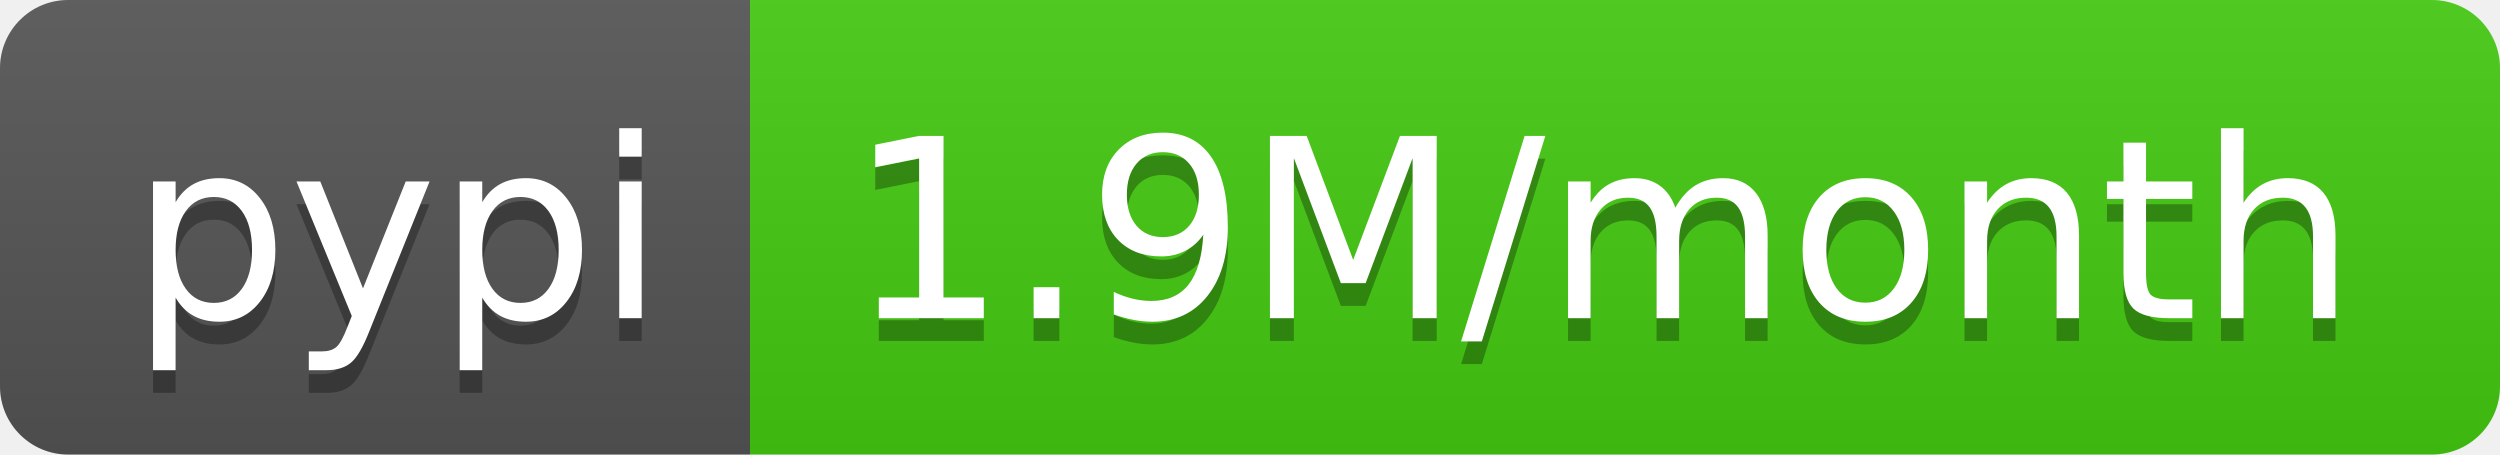
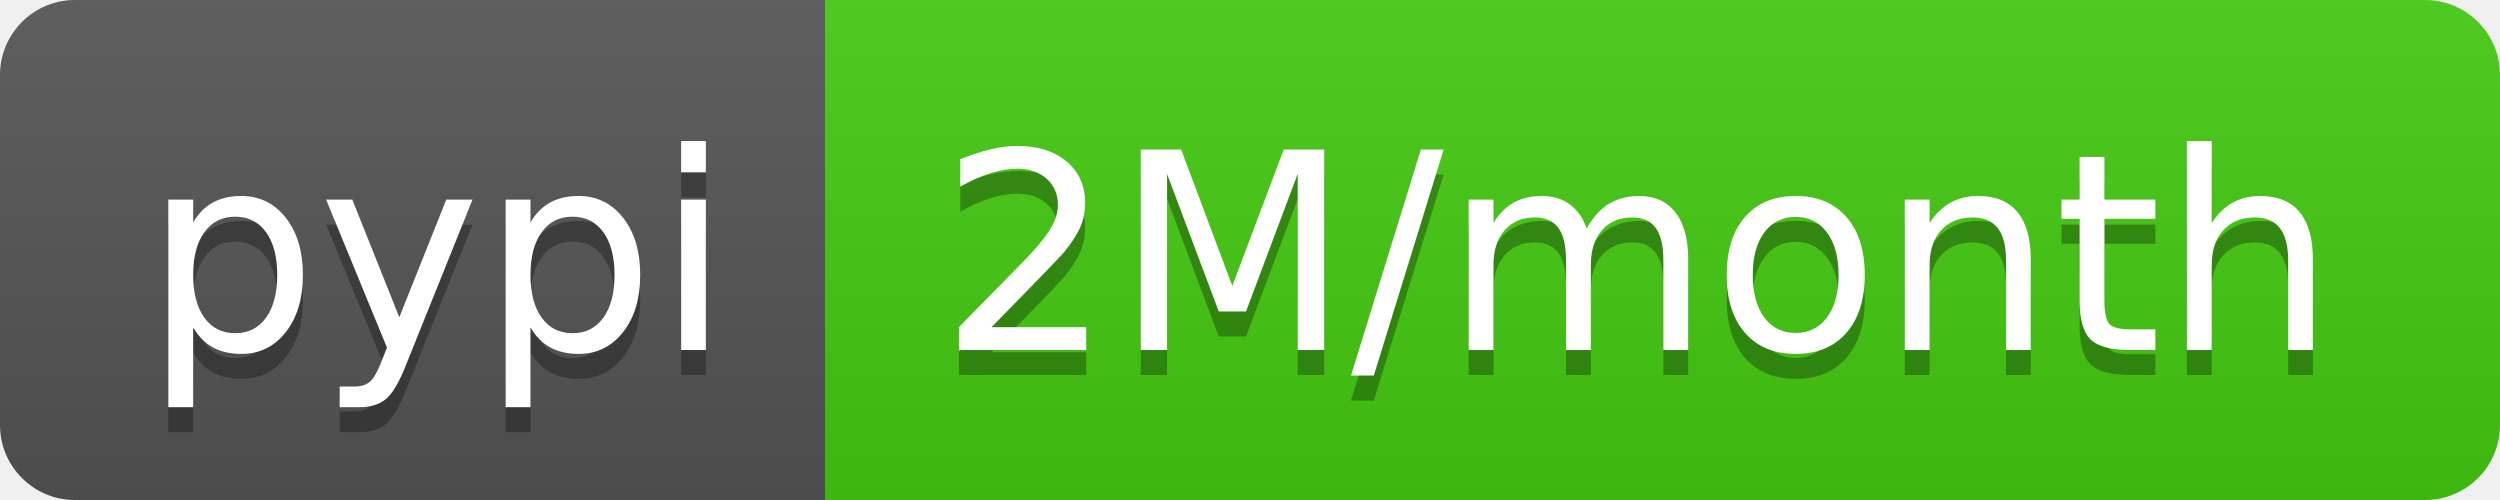
- <svg xmlns="http://www.w3.org/2000/svg" width="110" height="20">
+ <svg xmlns="http://www.w3.org/2000/svg" width="100" height="20">
  <linearGradient id="b" x2="0" y2="100%">
    <stop offset="0" stop-color="#bbb" stop-opacity=".1" />
    <stop offset="1" stop-opacity=".1" />
  </linearGradient>
  <clipPath id="a">
-     <rect width="110" height="20" rx="3" fill="#fff" />
+     <rect width="100" height="20" rx="3" fill="#fff" />
  </clipPath>
  <g clip-path="url(#a)">
    <path fill="#555" d="M0 0h33v20H0z" />
-     <path fill="#4c1" d="M33 0h77v20H33z" />
-     <path fill="url(#b)" d="M0 0h110v20H0z" />
+     <path fill="#4c1" d="M33 0h67v20H33z" />
+     <path fill="url(#b)" d="M0 0h100v20H0z" />
  </g>
  <g fill="#fff" text-anchor="middle" font-family="DejaVu Sans,Verdana,Geneva,sans-serif" font-size="110">
    <text x="175" y="150" fill="#010101" fill-opacity=".3" transform="scale(.1)" textLength="230">pypi</text>
    <text x="175" y="140" transform="scale(.1)" textLength="230">pypi</text>
-     <text x="705" y="150" fill="#010101" fill-opacity=".3" transform="scale(.1)" textLength="670">1.9M/month</text>
-     <text x="705" y="140" transform="scale(.1)" textLength="670">1.9M/month</text>
+     <text x="655" y="150" fill="#010101" fill-opacity=".3" transform="scale(.1)" textLength="570">2M/month</text>
+     <text x="655" y="140" transform="scale(.1)" textLength="570">2M/month</text>
  </g>
</svg>
